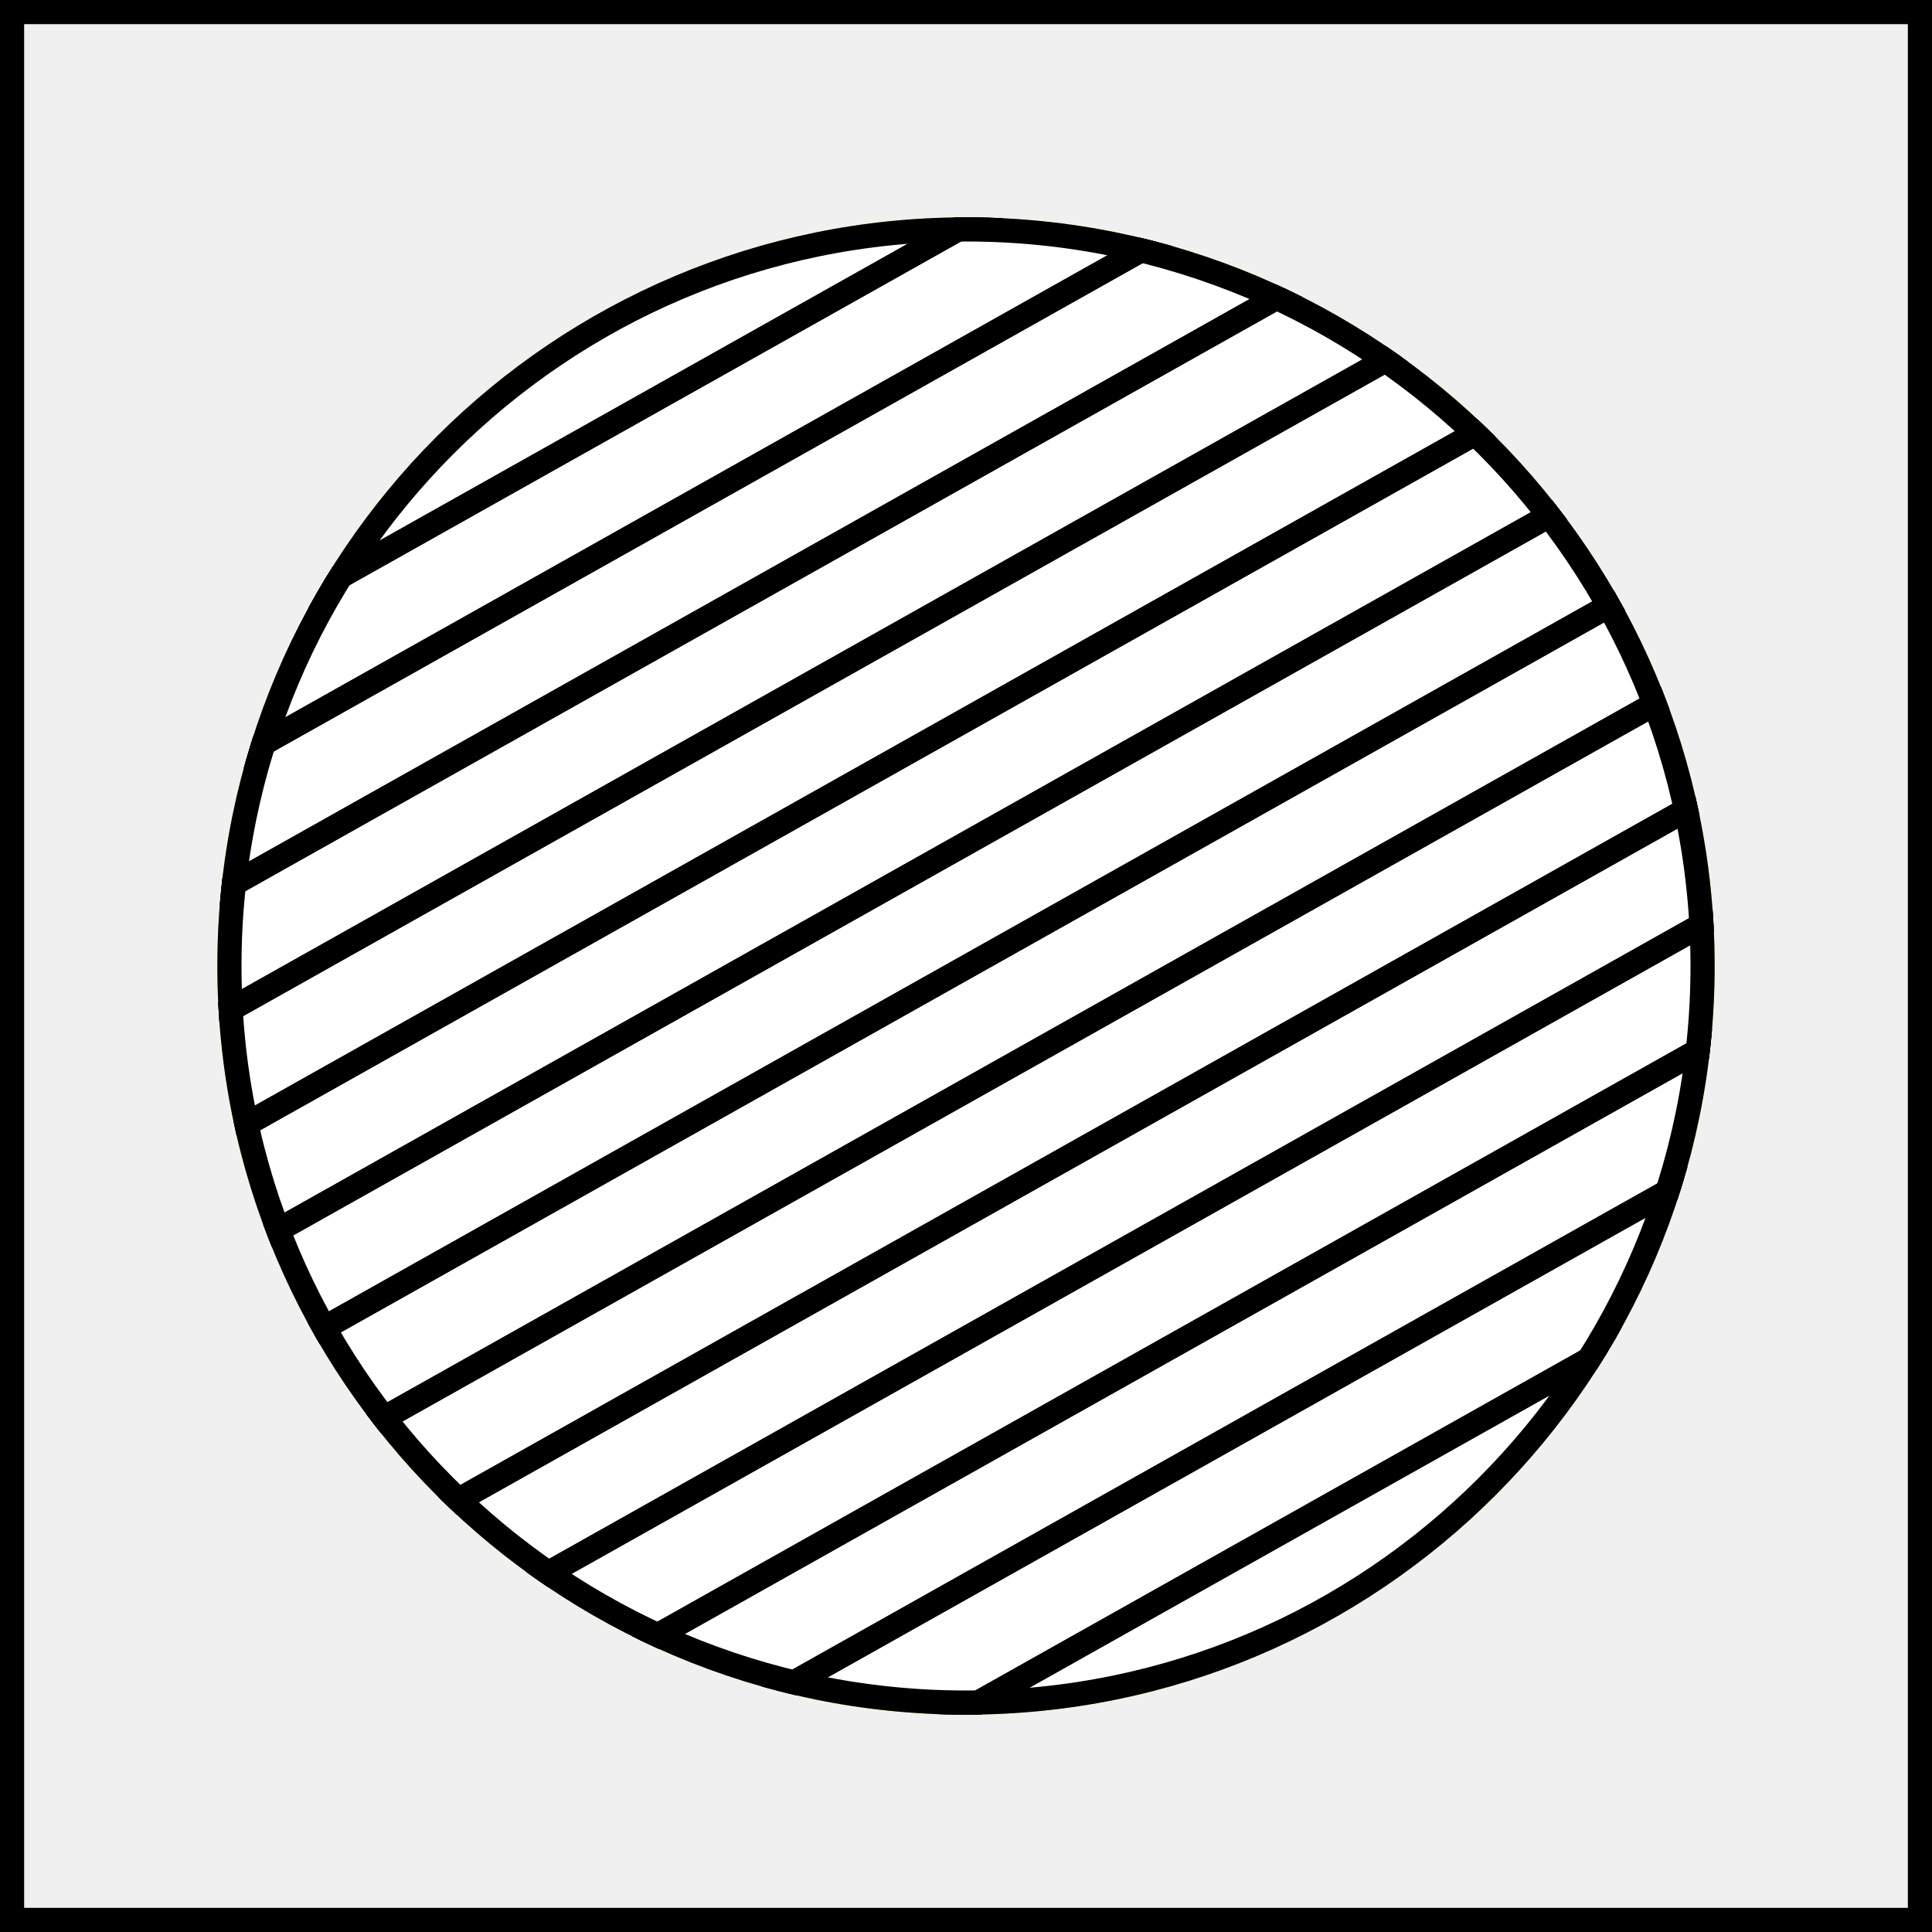
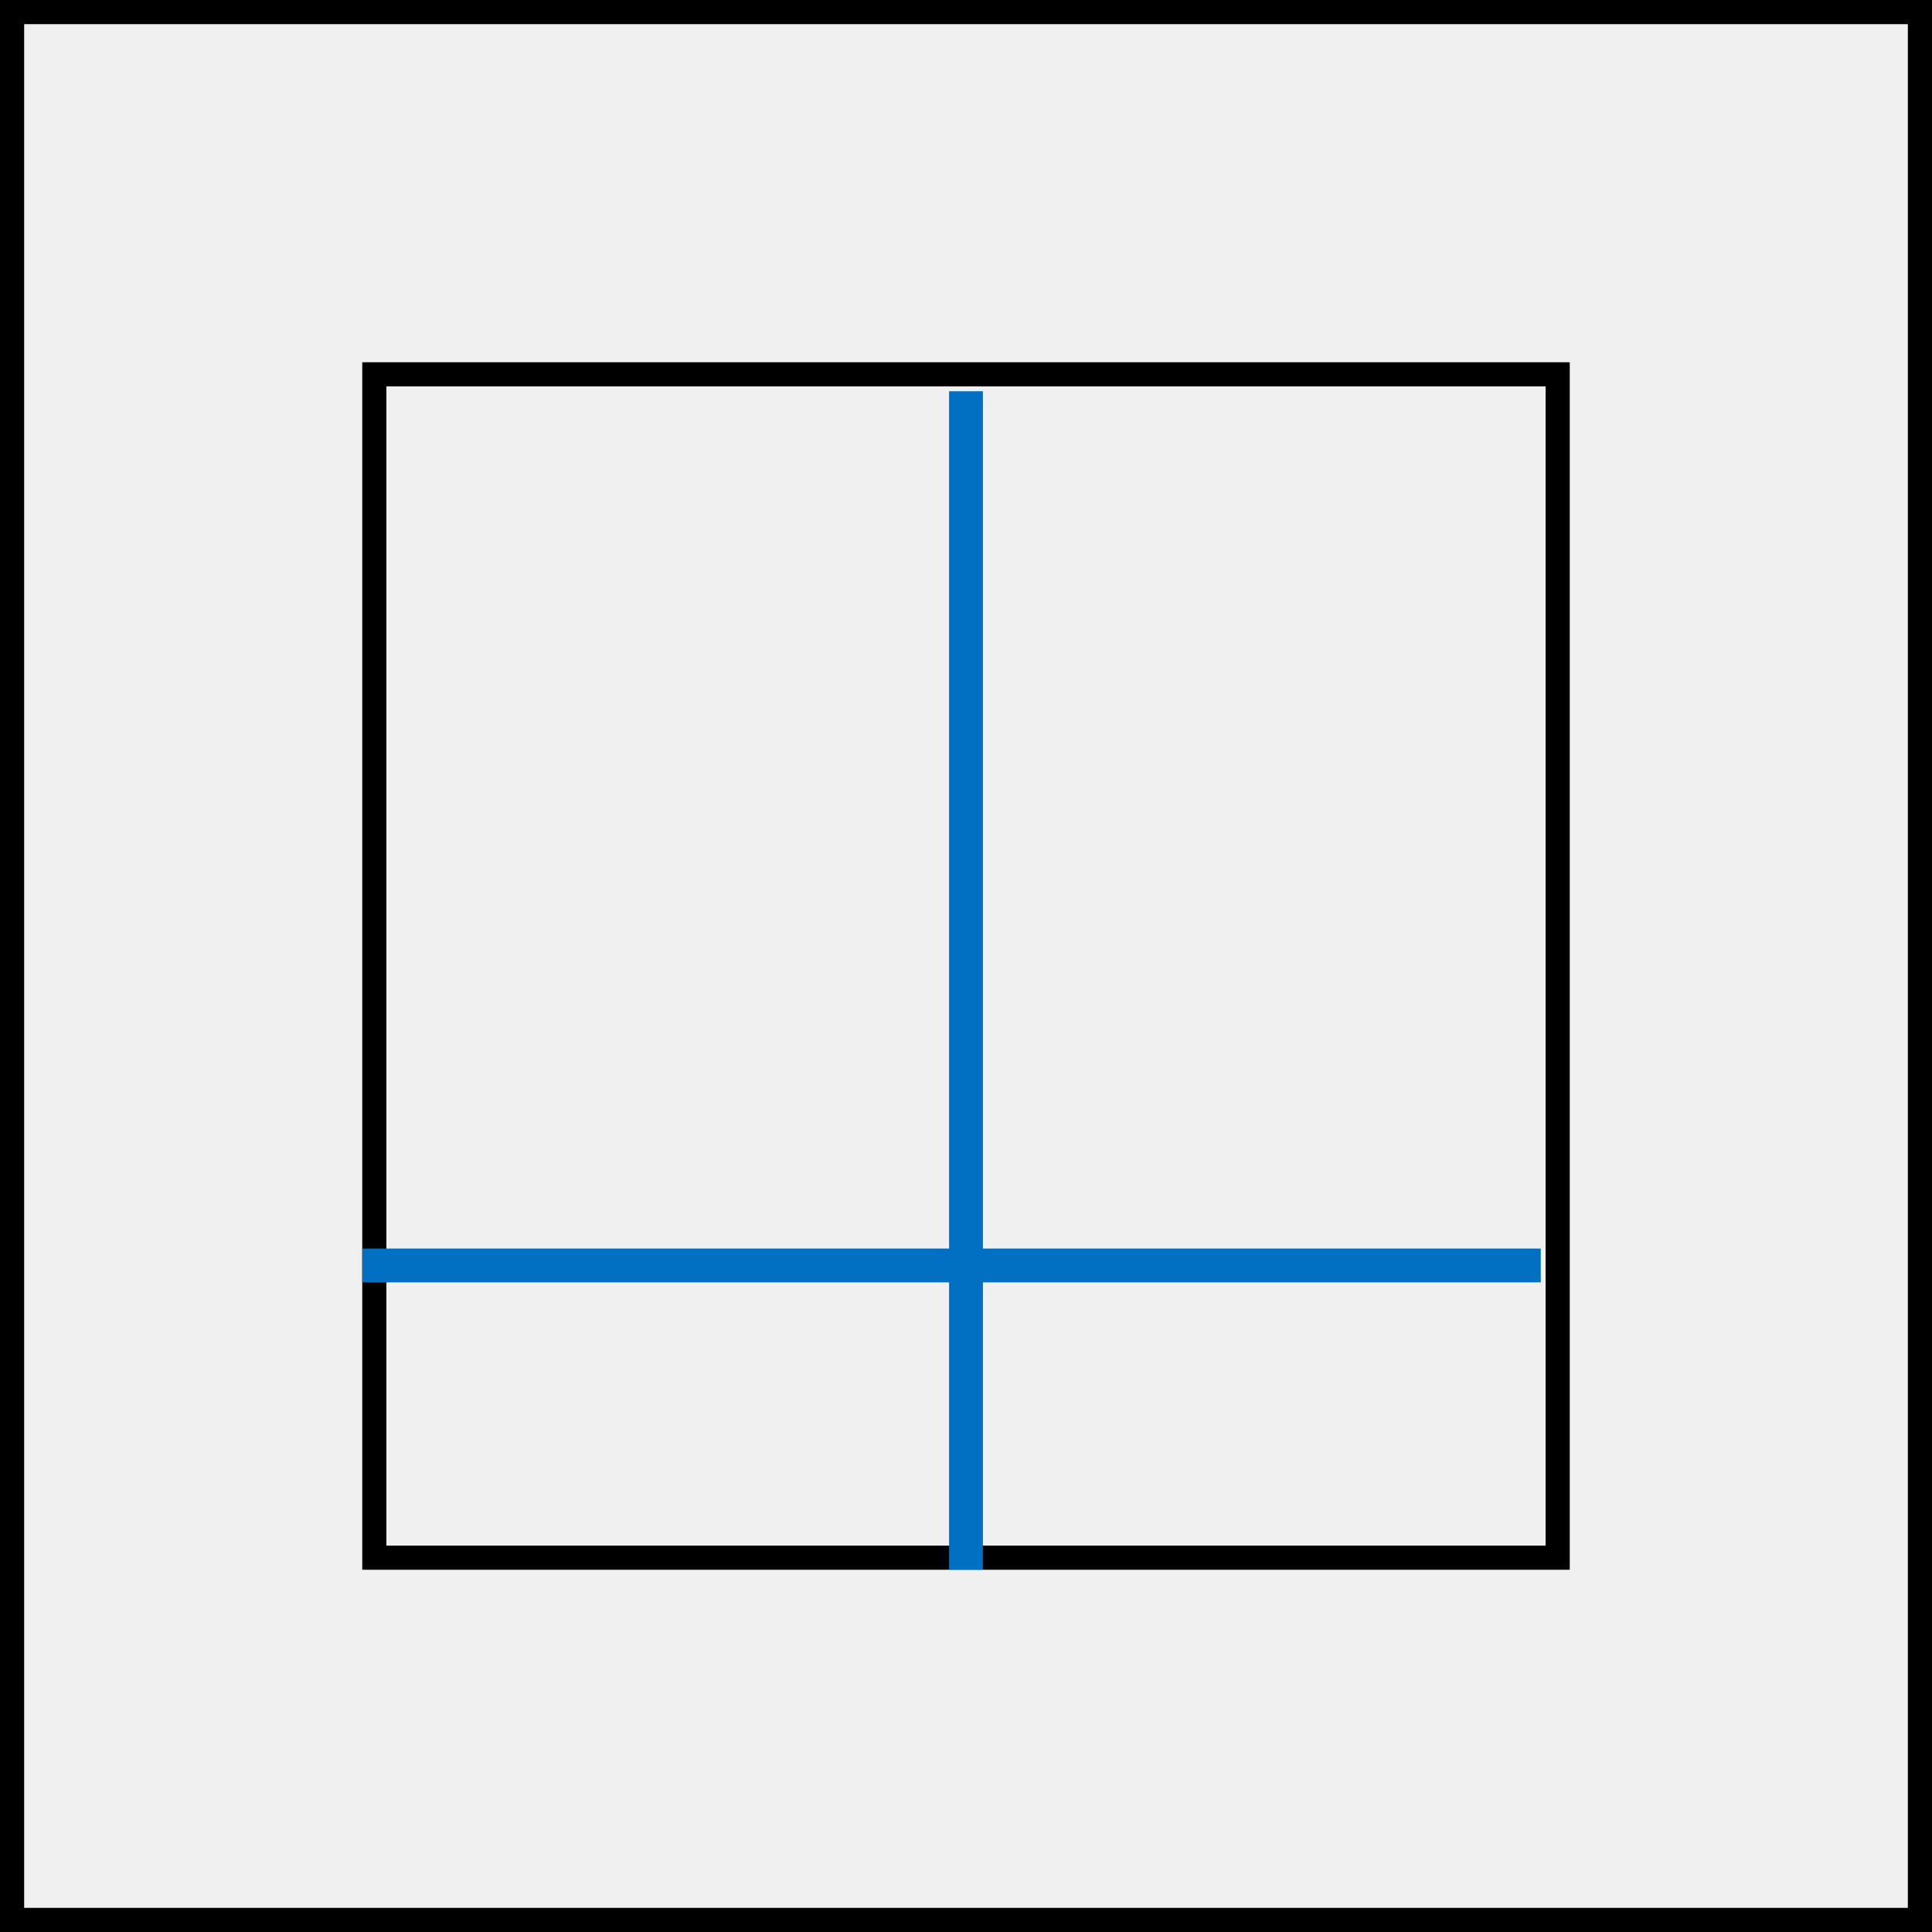
<svg xmlns="http://www.w3.org/2000/svg" width="400" height="400" viewBox="0 0 400 400" fill="none">
  <rect x="2.5" y="2.5" width="395" height="395" stroke="black" stroke-width="5" />
-   <g clip-path="url(#clip0_294_2275)">
-     <rect x="45" y="45" width="310" height="310" rx="155" fill="#C8D700" />
-     <circle cx="200" cy="200" r="152.5" fill="white" stroke="black" stroke-width="5" />
-     <path d="M34.797 139.397L318.427 -20" stroke="black" stroke-width="5" stroke-linecap="round" />
-     <path d="M38.743 162.795L322.373 3.398" stroke="black" stroke-width="5" stroke-linecap="round" />
-     <path d="M42.689 186.193L326.319 26.795" stroke="black" stroke-width="5" stroke-linecap="round" />
-     <path d="M46.635 209.591L330.265 50.193" stroke="black" stroke-width="5" stroke-linecap="round" />
-     <path d="M50.581 232.989L334.211 73.591" stroke="black" stroke-width="5" stroke-linecap="round" />
-     <path d="M54.527 256.386L338.157 96.989" stroke="black" stroke-width="5" stroke-linecap="round" />
-     <path d="M58.473 279.784L342.103 120.386" stroke="black" stroke-width="5" stroke-linecap="round" />
-     <path d="M62.419 303.182L346.049 143.784" stroke="black" stroke-width="5" stroke-linecap="round" />
-     <path d="M66.365 326.579L349.994 167.182" stroke="black" stroke-width="5" stroke-linecap="round" />
-     <path d="M70.311 349.977L353.941 190.579" stroke="black" stroke-width="5" stroke-linecap="round" />
-     <path d="M74.257 373.375L357.887 213.977" stroke="black" stroke-width="5" stroke-linecap="round" />
-     <path d="M78.203 396.772L361.833 237.375" stroke="black" stroke-width="5" stroke-linecap="round" />
-     <path d="M82.149 420.17L365.779 260.772" stroke="black" stroke-width="5" stroke-linecap="round" />
-     <path d="M34.797 139.397L318.427 -20" stroke="black" stroke-width="5" stroke-linecap="round" />
-     <path d="M38.743 162.795L322.373 3.398" stroke="black" stroke-width="5" stroke-linecap="round" />
-     <path d="M42.689 186.193L326.319 26.795" stroke="black" stroke-width="5" stroke-linecap="round" />
-     <path d="M46.635 209.591L330.265 50.193" stroke="black" stroke-width="5" stroke-linecap="round" />
-     <path d="M50.581 232.989L334.211 73.591" stroke="black" stroke-width="5" stroke-linecap="round" />
-     <path d="M54.527 256.386L338.157 96.989" stroke="black" stroke-width="5" stroke-linecap="round" />
-     <path d="M58.473 279.784L342.103 120.386" stroke="black" stroke-width="5" stroke-linecap="round" />
-     <path d="M62.419 303.182L346.049 143.784" stroke="black" stroke-width="5" stroke-linecap="round" />
-     <path d="M66.365 326.579L349.994 167.182" stroke="black" stroke-width="5" stroke-linecap="round" />
-     <path d="M70.311 349.977L353.941 190.579" stroke="black" stroke-width="5" stroke-linecap="round" />
-     <path d="M74.257 373.375L357.887 213.977" stroke="black" stroke-width="5" stroke-linecap="round" />
-     <path d="M78.203 396.772L361.833 237.375" stroke="black" stroke-width="5" stroke-linecap="round" />
-     <path d="M82.149 420.17L365.779 260.772" stroke="black" stroke-width="5" stroke-linecap="round" />
-   </g>
-   <defs>
-     <clipPath id="clip0_294_2275">
-       <rect x="45" y="45" width="310" height="310" rx="155" fill="white" />
-     </clipPath>
-   </defs>
+   <rect x="77.5" y="77.5" width="245" height="245" stroke="black" stroke-width="5" />
+   <path d="M200 81V325" stroke="#0170C3" stroke-width="7" />
+   <path d="M319 262L75 262" stroke="#0170C3" stroke-width="7" />
</svg>
